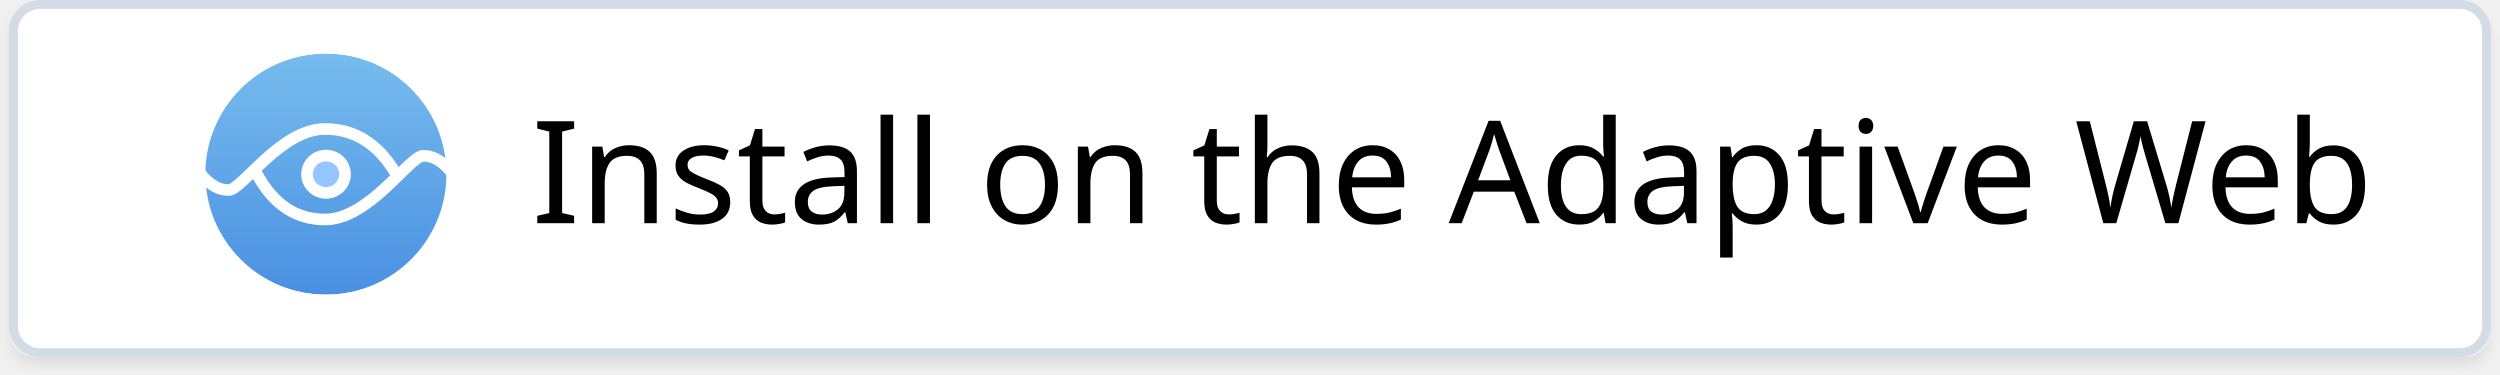
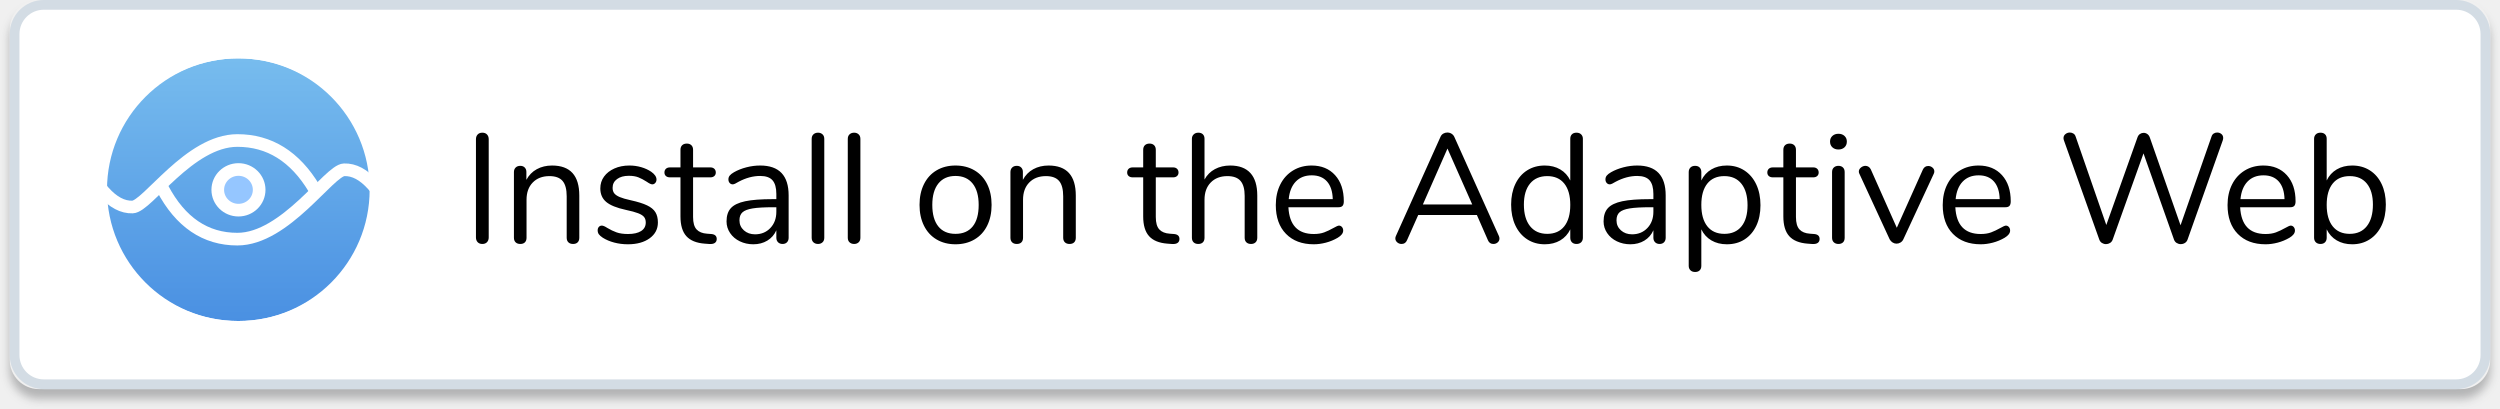
- <svg xmlns="http://www.w3.org/2000/svg" xmlns:xlink="http://www.w3.org/1999/xlink" width="280px" height="42px" viewBox="0 0 280 42" version="1.1">
+ <svg xmlns="http://www.w3.org/2000/svg" xmlns:xlink="http://www.w3.org/1999/xlink" width="257px" height="42px" viewBox="0 0 257 42" version="1.1">
  <defs>
-     <rect id="path-1" x="0" y="0" width="278" height="40" rx="3" />
-     <filter x="-0.7%" y="-2.5%" width="101.4%" height="110.0%" filterUnits="objectBoundingBox" id="filter-2">
+     <rect id="path-1" x="0" y="0" width="255" height="40" rx="3" />
+     <filter x="-0.8%" y="-2.5%" width="101.6%" height="110.0%" filterUnits="objectBoundingBox" id="filter-2">
      <feOffset dx="0" dy="1" in="SourceAlpha" result="shadowOffsetOuter1" />
      <feGaussianBlur stdDeviation="0.5" in="shadowOffsetOuter1" result="shadowBlurOuter1" />
      <feComposite in="shadowBlurOuter1" in2="SourceAlpha" operator="out" result="shadowBlurOuter1" />
-       <feColorMatrix values="0 0 0 0 0.338   0 0 0 0 0.344   0 0 0 0 0.352  0 0 0 0.1 0" type="matrix" in="shadowBlurOuter1" />
+       <feColorMatrix values="0 0 0 0 0.338   0 0 0 0 0.344   0 0 0 0 0.352  0 0 0 0.4 0" type="matrix" in="shadowBlurOuter1" />
    </filter>
    <circle id="path-3" cx="13.5" cy="13.5" r="13.5" />
    <linearGradient x1="50%" y1="0%" x2="50%" y2="100%" id="linearGradient-5">
      <stop stop-color="#77BCEE" offset="0%" />
      <stop stop-color="#4A90E2" offset="100%" />
    </linearGradient>
  </defs>
  <g id="Page-2" stroke="none" stroke-width="1" fill="none" fill-rule="evenodd">
-     <g id="Artboard" transform="translate(-1028, -1044)">
-       <g id="Group-4" transform="translate(1029, 1044)">
+     <g id="Artboard" transform="translate(-1039, -1044)">
+       <g id="Group-4" transform="translate(1040, 1044)">
        <g id="Rectangle">
          <use fill="black" fill-opacity="1" filter="url(#filter-2)" xlink:href="#path-1" />
-           <rect stroke="#D3DCE4" stroke-width="1" stroke-linejoin="square" fill="#FFFFFF" fill-rule="evenodd" x="0.5" y="0.5" width="277" height="39" rx="3" />
+           <rect stroke="#D3DCE4" stroke-width="1" stroke-linejoin="square" fill="#FFFFFF" fill-rule="evenodd" x="0.5" y="0.5" width="254" height="39" rx="3" />
        </g>
-         <g id="Logo" transform="translate(22, 6)">
+         <g id="Logo" transform="translate(10, 6)">
          <mask id="mask-4" fill="white">
            <use xlink:href="#path-3" />
          </mask>
          <g id="Mask" fill-rule="nonzero" />
          <g id="Group-2" mask="url(#mask-4)">
            <g transform="translate(-3, 0)">
              <ellipse id="Oval" stroke="none" fill="url(#linearGradient-5)" fill-rule="nonzero" cx="16.5" cy="13.5" rx="13.748" ry="13.5" />
              <g id="Group" stroke="none" stroke-width="1" fill="none" fill-rule="evenodd" transform="translate(0, 8.442724)">
                <path d="M0.006,2.124 L2.661,5.266 C3.623,6.348 4.612,6.872 5.628,6.838 C7.152,6.788 11.468,0.001 16.401,0.001 C19.689,0.001 22.32,1.641 24.293,4.92" id="Path-2" stroke="#FFFFFF" stroke-width="1.3" fill-rule="nonzero" />
                <path d="M8.711,5.424 L11.366,8.567 C12.328,9.648 13.317,10.172 14.333,10.139 C15.857,10.088 20.376,3.009 25.308,3.009 C28.597,3.009 31.16,4.746 32.998,8.22" id="Path-2" stroke="#FFFFFF" stroke-width="1.3" fill-rule="nonzero" transform="translate(20.8545, 6.574757) scale(-1, -1) translate(-20.8545, -6.574757) " />
              </g>
              <ellipse id="Oval-2" stroke="#FFFFFF" stroke-width="1.3" fill="#95C6FF" fill-rule="nonzero" cx="16.514" cy="13.514" rx="2.128" ry="2.09" />
            </g>
          </g>
        </g>
-         <text id="Install-on-the-Adapt" font-family="Nunito-Regular, Nunito" font-size="16" font-weight="normal" fill="#000000">
-           <tspan x="58.536" y="25">Install on the Adaptive Web</tspan>
-         </text>
+         <path d="M48.584,25.08 C48.381,25.08 48.221,25.019 48.104,24.896 C47.987,24.773 47.928,24.611 47.928,24.408 L47.928,14.312 C47.928,14.109 47.987,13.947 48.104,13.824 C48.221,13.701 48.381,13.64 48.584,13.64 C48.787,13.64 48.947,13.701 49.064,13.824 C49.181,13.947 49.24,14.109 49.24,14.312 L49.24,24.408 C49.24,24.611 49.181,24.773 49.064,24.896 C48.947,25.019 48.787,25.08 48.584,25.08 Z M55.752,17.016 C57.619,17.016 58.552,18.045 58.552,20.104 L58.552,24.44 C58.552,24.643 58.496,24.8 58.384,24.912 C58.272,25.024 58.115,25.08 57.912,25.08 C57.709,25.08 57.549,25.024 57.432,24.912 C57.315,24.8 57.256,24.643 57.256,24.44 L57.256,20.184 C57.256,19.459 57.115,18.931 56.832,18.6 C56.549,18.269 56.099,18.104 55.48,18.104 C54.765,18.104 54.195,18.323 53.768,18.76 C53.341,19.197 53.128,19.789 53.128,20.536 L53.128,24.44 C53.128,24.643 53.072,24.8 52.96,24.912 C52.848,25.024 52.691,25.08 52.488,25.08 C52.285,25.08 52.125,25.024 52.008,24.912 C51.891,24.8 51.832,24.643 51.832,24.44 L51.832,17.688 C51.832,17.496 51.891,17.341 52.008,17.224 C52.125,17.107 52.285,17.048 52.488,17.048 C52.68,17.048 52.832,17.107 52.944,17.224 C53.056,17.341 53.112,17.491 53.112,17.672 L53.112,18.488 C53.368,18.008 53.725,17.643 54.184,17.392 C54.643,17.141 55.165,17.016 55.752,17.016 Z M63.544,25.112 C63.053,25.112 62.587,25.053 62.144,24.936 C61.701,24.819 61.309,24.653 60.968,24.44 C60.776,24.312 60.64,24.192 60.56,24.08 C60.48,23.968 60.44,23.832 60.44,23.672 C60.44,23.533 60.48,23.419 60.56,23.328 C60.64,23.237 60.744,23.192 60.872,23.192 C61,23.192 61.187,23.272 61.432,23.432 C61.752,23.624 62.069,23.776 62.384,23.888 C62.699,24 63.091,24.056 63.56,24.056 C64.136,24.056 64.584,23.955 64.904,23.752 C65.224,23.549 65.384,23.256 65.384,22.872 C65.384,22.637 65.325,22.448 65.208,22.304 C65.091,22.16 64.888,22.032 64.6,21.92 C64.312,21.808 63.891,21.693 63.336,21.576 C62.397,21.373 61.725,21.101 61.32,20.76 C60.915,20.419 60.712,19.955 60.712,19.368 C60.712,18.909 60.84,18.504 61.096,18.152 C61.352,17.8 61.707,17.523 62.16,17.32 C62.613,17.117 63.128,17.016 63.704,17.016 C64.12,17.016 64.523,17.072 64.912,17.184 C65.301,17.296 65.645,17.453 65.944,17.656 C66.307,17.912 66.488,18.179 66.488,18.456 C66.488,18.595 66.445,18.712 66.36,18.808 C66.275,18.904 66.173,18.952 66.056,18.952 C65.928,18.952 65.736,18.861 65.48,18.68 C65.181,18.488 64.899,18.339 64.632,18.232 C64.365,18.125 64.035,18.072 63.64,18.072 C63.139,18.072 62.736,18.184 62.432,18.408 C62.128,18.632 61.976,18.931 61.976,19.304 C61.976,19.539 62.032,19.728 62.144,19.872 C62.256,20.016 62.443,20.144 62.704,20.256 C62.965,20.368 63.341,20.477 63.832,20.584 C64.557,20.744 65.12,20.92 65.52,21.112 C65.92,21.304 66.205,21.539 66.376,21.816 C66.547,22.093 66.632,22.445 66.632,22.872 C66.632,23.544 66.349,24.085 65.784,24.496 C65.219,24.907 64.472,25.112 63.544,25.112 Z M72.12,24.056 C72.493,24.088 72.68,24.259 72.68,24.568 C72.68,24.749 72.613,24.885 72.48,24.976 C72.347,25.067 72.147,25.101 71.88,25.08 L71.448,25.048 C70.595,24.984 69.965,24.728 69.56,24.28 C69.155,23.832 68.952,23.155 68.952,22.248 L68.952,18.232 L67.88,18.232 C67.699,18.232 67.557,18.187 67.456,18.096 C67.355,18.005 67.304,17.885 67.304,17.736 C67.304,17.576 67.355,17.448 67.456,17.352 C67.557,17.256 67.699,17.208 67.88,17.208 L68.952,17.208 L68.952,15.4 C68.952,15.197 69.011,15.04 69.128,14.928 C69.245,14.816 69.405,14.76 69.608,14.76 C69.8,14.76 69.955,14.816 70.072,14.928 C70.189,15.04 70.248,15.197 70.248,15.4 L70.248,17.208 L72.024,17.208 C72.195,17.208 72.331,17.256 72.432,17.352 C72.533,17.448 72.584,17.576 72.584,17.736 C72.584,17.885 72.533,18.005 72.432,18.096 C72.331,18.187 72.195,18.232 72.024,18.232 L70.248,18.232 L70.248,22.312 C70.248,22.899 70.368,23.323 70.608,23.584 C70.848,23.845 71.208,23.992 71.688,24.024 L72.12,24.056 Z M77.144,17.016 C79.096,17.016 80.072,18.04 80.072,20.088 L80.072,24.44 C80.072,24.632 80.016,24.787 79.904,24.904 C79.792,25.021 79.64,25.08 79.448,25.08 C79.256,25.08 79.101,25.021 78.984,24.904 C78.867,24.787 78.808,24.632 78.808,24.44 L78.808,23.672 C78.605,24.131 78.296,24.485 77.88,24.736 C77.464,24.987 76.984,25.112 76.44,25.112 C75.939,25.112 75.477,25.011 75.056,24.808 C74.635,24.605 74.301,24.323 74.056,23.96 C73.811,23.597 73.688,23.197 73.688,22.76 C73.688,22.173 73.837,21.717 74.136,21.392 C74.435,21.067 74.925,20.832 75.608,20.688 C76.291,20.544 77.24,20.472 78.456,20.472 L78.808,20.472 L78.808,19.944 C78.808,19.304 78.677,18.835 78.416,18.536 C78.155,18.237 77.731,18.088 77.144,18.088 C76.419,18.088 75.683,18.285 74.936,18.68 C74.648,18.861 74.445,18.952 74.328,18.952 C74.2,18.952 74.093,18.904 74.008,18.808 C73.923,18.712 73.88,18.589 73.88,18.44 C73.88,18.291 73.925,18.16 74.016,18.048 C74.107,17.936 74.253,17.821 74.456,17.704 C74.829,17.491 75.253,17.323 75.728,17.2 C76.203,17.077 76.675,17.016 77.144,17.016 Z M76.616,24.088 C77.256,24.088 77.781,23.872 78.192,23.44 C78.603,23.008 78.808,22.451 78.808,21.768 L78.808,21.304 L78.52,21.304 C77.581,21.304 76.867,21.344 76.376,21.424 C75.885,21.504 75.536,21.637 75.328,21.824 C75.12,22.011 75.016,22.285 75.016,22.648 C75.016,23.064 75.168,23.408 75.472,23.68 C75.776,23.952 76.157,24.088 76.616,24.088 Z M83.096,25.08 C82.904,25.08 82.747,25.024 82.624,24.912 C82.501,24.8 82.44,24.643 82.44,24.44 L82.44,14.28 C82.44,14.077 82.501,13.92 82.624,13.808 C82.747,13.696 82.904,13.64 83.096,13.64 C83.277,13.64 83.429,13.696 83.552,13.808 C83.675,13.92 83.736,14.077 83.736,14.28 L83.736,24.44 C83.736,24.643 83.675,24.8 83.552,24.912 C83.429,25.024 83.277,25.08 83.096,25.08 Z M86.808,25.08 C86.616,25.08 86.459,25.024 86.336,24.912 C86.213,24.8 86.152,24.643 86.152,24.44 L86.152,14.28 C86.152,14.077 86.213,13.92 86.336,13.808 C86.459,13.696 86.616,13.64 86.808,13.64 C86.989,13.64 87.141,13.696 87.264,13.808 C87.387,13.92 87.448,14.077 87.448,14.28 L87.448,24.44 C87.448,24.643 87.387,24.8 87.264,24.912 C87.141,25.024 86.989,25.08 86.808,25.08 Z M97.224,25.112 C96.488,25.112 95.84,24.947 95.28,24.616 C94.72,24.285 94.288,23.813 93.984,23.2 C93.68,22.587 93.528,21.875 93.528,21.064 C93.528,20.253 93.68,19.541 93.984,18.928 C94.288,18.315 94.72,17.843 95.28,17.512 C95.84,17.181 96.488,17.016 97.224,17.016 C97.96,17.016 98.611,17.181 99.176,17.512 C99.741,17.843 100.176,18.315 100.48,18.928 C100.784,19.541 100.936,20.253 100.936,21.064 C100.936,21.875 100.784,22.587 100.48,23.2 C100.176,23.813 99.741,24.285 99.176,24.616 C98.611,24.947 97.96,25.112 97.224,25.112 Z M97.224,24.04 C97.992,24.04 98.581,23.787 98.992,23.28 C99.403,22.773 99.608,22.035 99.608,21.064 C99.608,20.115 99.4,19.381 98.984,18.864 C98.568,18.347 97.981,18.088 97.224,18.088 C96.467,18.088 95.88,18.347 95.464,18.864 C95.048,19.381 94.84,20.115 94.84,21.064 C94.84,22.024 95.045,22.76 95.456,23.272 C95.867,23.784 96.456,24.04 97.224,24.04 Z M106.792,17.016 C108.659,17.016 109.592,18.045 109.592,20.104 L109.592,24.44 C109.592,24.643 109.536,24.8 109.424,24.912 C109.312,25.024 109.155,25.08 108.952,25.08 C108.749,25.08 108.589,25.024 108.472,24.912 C108.355,24.8 108.296,24.643 108.296,24.44 L108.296,20.184 C108.296,19.459 108.155,18.931 107.872,18.6 C107.589,18.269 107.139,18.104 106.52,18.104 C105.805,18.104 105.235,18.323 104.808,18.76 C104.381,19.197 104.168,19.789 104.168,20.536 L104.168,24.44 C104.168,24.643 104.112,24.8 104,24.912 C103.888,25.024 103.731,25.08 103.528,25.08 C103.325,25.08 103.165,25.024 103.048,24.912 C102.931,24.8 102.872,24.643 102.872,24.44 L102.872,17.688 C102.872,17.496 102.931,17.341 103.048,17.224 C103.165,17.107 103.325,17.048 103.528,17.048 C103.72,17.048 103.872,17.107 103.984,17.224 C104.096,17.341 104.152,17.491 104.152,17.672 L104.152,18.488 C104.408,18.008 104.765,17.643 105.224,17.392 C105.683,17.141 106.205,17.016 106.792,17.016 Z M119.688,24.056 C120.061,24.088 120.248,24.259 120.248,24.568 C120.248,24.749 120.181,24.885 120.048,24.976 C119.915,25.067 119.715,25.101 119.448,25.08 L119.016,25.048 C118.163,24.984 117.533,24.728 117.128,24.28 C116.723,23.832 116.52,23.155 116.52,22.248 L116.52,18.232 L115.448,18.232 C115.267,18.232 115.125,18.187 115.024,18.096 C114.923,18.005 114.872,17.885 114.872,17.736 C114.872,17.576 114.923,17.448 115.024,17.352 C115.125,17.256 115.267,17.208 115.448,17.208 L116.52,17.208 L116.52,15.4 C116.52,15.197 116.579,15.04 116.696,14.928 C116.813,14.816 116.973,14.76 117.176,14.76 C117.368,14.76 117.523,14.816 117.64,14.928 C117.757,15.04 117.816,15.197 117.816,15.4 L117.816,17.208 L119.592,17.208 C119.763,17.208 119.899,17.256 120,17.352 C120.101,17.448 120.152,17.576 120.152,17.736 C120.152,17.885 120.101,18.005 120,18.096 C119.899,18.187 119.763,18.232 119.592,18.232 L117.816,18.232 L117.816,22.312 C117.816,22.899 117.936,23.323 118.176,23.584 C118.416,23.845 118.776,23.992 119.256,24.024 L119.688,24.056 Z M125.464,17.016 C126.381,17.016 127.075,17.275 127.544,17.792 C128.013,18.309 128.248,19.08 128.248,20.104 L128.248,24.44 C128.248,24.643 128.189,24.8 128.072,24.912 C127.955,25.024 127.8,25.08 127.608,25.08 C127.405,25.08 127.245,25.024 127.128,24.912 C127.011,24.8 126.952,24.643 126.952,24.44 L126.952,20.136 C126.952,19.443 126.811,18.931 126.528,18.6 C126.245,18.269 125.795,18.104 125.176,18.104 C124.461,18.104 123.891,18.323 123.464,18.76 C123.037,19.197 122.824,19.789 122.824,20.536 L122.824,24.44 C122.824,24.643 122.768,24.8 122.656,24.912 C122.544,25.024 122.387,25.08 122.184,25.08 C121.981,25.08 121.821,25.024 121.704,24.912 C121.587,24.8 121.528,24.643 121.528,24.44 L121.528,14.264 C121.528,14.083 121.589,13.933 121.712,13.816 C121.835,13.699 121.992,13.64 122.184,13.64 C122.387,13.64 122.544,13.696 122.656,13.808 C122.768,13.92 122.824,14.072 122.824,14.264 L122.824,18.456 C123.08,17.987 123.437,17.629 123.896,17.384 C124.355,17.139 124.877,17.016 125.464,17.016 Z M136.648,23.192 C136.765,23.192 136.867,23.24 136.952,23.336 C137.037,23.432 137.08,23.555 137.08,23.704 C137.08,23.971 136.893,24.216 136.52,24.44 C136.136,24.664 135.731,24.832 135.304,24.944 C134.877,25.056 134.461,25.112 134.056,25.112 C132.851,25.112 131.899,24.755 131.2,24.04 C130.501,23.325 130.152,22.339 130.152,21.08 C130.152,20.28 130.307,19.573 130.616,18.96 C130.925,18.347 131.36,17.869 131.92,17.528 C132.48,17.187 133.117,17.016 133.832,17.016 C134.845,17.016 135.651,17.347 136.248,18.008 C136.845,18.669 137.144,19.565 137.144,20.696 C137.144,20.909 137.101,21.064 137.016,21.16 C136.931,21.256 136.792,21.304 136.6,21.304 L131.448,21.304 C131.544,23.139 132.413,24.056 134.056,24.056 C134.472,24.056 134.829,24 135.128,23.888 C135.427,23.776 135.747,23.624 136.088,23.432 C136.365,23.272 136.552,23.192 136.648,23.192 Z M133.848,18.024 C133.165,18.024 132.619,18.237 132.208,18.664 C131.797,19.091 131.555,19.693 131.48,20.472 L136.008,20.472 C135.987,19.683 135.789,19.077 135.416,18.656 C135.043,18.235 134.52,18.024 133.848,18.024 Z M153.08,24.248 C153.123,24.333 153.144,24.424 153.144,24.52 C153.144,24.68 153.083,24.813 152.96,24.92 C152.837,25.027 152.691,25.08 152.52,25.08 C152.253,25.08 152.067,24.952 151.96,24.696 L150.824,22.104 L144.792,22.104 L143.64,24.696 C143.533,24.952 143.347,25.08 143.08,25.08 C142.909,25.08 142.76,25.024 142.632,24.912 C142.504,24.8 142.44,24.664 142.44,24.504 C142.44,24.419 142.461,24.333 142.504,24.248 L147.08,14.072 C147.144,13.923 147.24,13.811 147.368,13.736 C147.496,13.661 147.635,13.624 147.784,13.624 C147.944,13.624 148.088,13.664 148.216,13.744 C148.344,13.824 148.44,13.933 148.504,14.072 L153.08,24.248 Z M145.272,21.016 L150.344,21.016 L147.8,15.272 L145.272,21.016 Z M161.064,13.64 C161.267,13.64 161.427,13.699 161.544,13.816 C161.661,13.933 161.72,14.083 161.72,14.264 L161.72,24.44 C161.72,24.632 161.661,24.787 161.544,24.904 C161.427,25.021 161.267,25.08 161.064,25.08 C160.861,25.08 160.704,25.021 160.592,24.904 C160.48,24.787 160.424,24.632 160.424,24.44 L160.424,23.576 C160.189,24.067 159.845,24.445 159.392,24.712 C158.939,24.979 158.408,25.112 157.8,25.112 C157.117,25.112 156.515,24.941 155.992,24.6 C155.469,24.259 155.064,23.781 154.776,23.168 C154.488,22.555 154.344,21.843 154.344,21.032 C154.344,20.232 154.488,19.528 154.776,18.92 C155.064,18.312 155.469,17.843 155.992,17.512 C156.515,17.181 157.117,17.016 157.8,17.016 C158.408,17.016 158.939,17.149 159.392,17.416 C159.845,17.683 160.189,18.061 160.424,18.552 L160.424,14.264 C160.424,14.072 160.48,13.92 160.592,13.808 C160.704,13.696 160.861,13.64 161.064,13.64 Z M158.056,24.04 C158.813,24.04 159.397,23.781 159.808,23.264 C160.219,22.747 160.424,22.013 160.424,21.064 C160.424,20.115 160.219,19.384 159.808,18.872 C159.397,18.36 158.813,18.104 158.056,18.104 C157.299,18.104 156.709,18.36 156.288,18.872 C155.867,19.384 155.656,20.104 155.656,21.032 C155.656,21.981 155.867,22.72 156.288,23.248 C156.709,23.776 157.299,24.04 158.056,24.04 Z M167.304,17.016 C169.256,17.016 170.232,18.04 170.232,20.088 L170.232,24.44 C170.232,24.632 170.176,24.787 170.064,24.904 C169.952,25.021 169.8,25.08 169.608,25.08 C169.416,25.08 169.261,25.021 169.144,24.904 C169.027,24.787 168.968,24.632 168.968,24.44 L168.968,23.672 C168.765,24.131 168.456,24.485 168.04,24.736 C167.624,24.987 167.144,25.112 166.6,25.112 C166.099,25.112 165.637,25.011 165.216,24.808 C164.795,24.605 164.461,24.323 164.216,23.96 C163.971,23.597 163.848,23.197 163.848,22.76 C163.848,22.173 163.997,21.717 164.296,21.392 C164.595,21.067 165.085,20.832 165.768,20.688 C166.451,20.544 167.4,20.472 168.616,20.472 L168.968,20.472 L168.968,19.944 C168.968,19.304 168.837,18.835 168.576,18.536 C168.315,18.237 167.891,18.088 167.304,18.088 C166.579,18.088 165.843,18.285 165.096,18.68 C164.808,18.861 164.605,18.952 164.488,18.952 C164.36,18.952 164.253,18.904 164.168,18.808 C164.083,18.712 164.04,18.589 164.04,18.44 C164.04,18.291 164.085,18.16 164.176,18.048 C164.267,17.936 164.413,17.821 164.616,17.704 C164.989,17.491 165.413,17.323 165.888,17.2 C166.363,17.077 166.835,17.016 167.304,17.016 Z M166.776,24.088 C167.416,24.088 167.941,23.872 168.352,23.44 C168.763,23.008 168.968,22.451 168.968,21.768 L168.968,21.304 L168.68,21.304 C167.741,21.304 167.027,21.344 166.536,21.424 C166.045,21.504 165.696,21.637 165.488,21.824 C165.28,22.011 165.176,22.285 165.176,22.648 C165.176,23.064 165.328,23.408 165.632,23.68 C165.936,23.952 166.317,24.088 166.776,24.088 Z M176.52,17.016 C177.203,17.016 177.805,17.187 178.328,17.528 C178.851,17.869 179.256,18.347 179.544,18.96 C179.832,19.573 179.976,20.285 179.976,21.096 C179.976,21.907 179.832,22.613 179.544,23.216 C179.256,23.819 178.853,24.285 178.336,24.616 C177.819,24.947 177.213,25.112 176.52,25.112 C175.912,25.112 175.381,24.979 174.928,24.712 C174.475,24.445 174.131,24.067 173.896,23.576 L173.896,27.336 C173.896,27.528 173.84,27.68 173.728,27.792 C173.616,27.904 173.459,27.96 173.256,27.96 C173.053,27.96 172.893,27.901 172.776,27.784 C172.659,27.667 172.6,27.517 172.6,27.336 L172.6,17.688 C172.6,17.496 172.659,17.341 172.776,17.224 C172.893,17.107 173.053,17.048 173.256,17.048 C173.459,17.048 173.616,17.107 173.728,17.224 C173.84,17.341 173.896,17.496 173.896,17.688 L173.896,18.552 C174.131,18.061 174.475,17.683 174.928,17.416 C175.381,17.149 175.912,17.016 176.52,17.016 Z M176.264,24.04 C177.021,24.04 177.608,23.784 178.024,23.272 C178.44,22.76 178.648,22.035 178.648,21.096 C178.648,20.157 178.44,19.424 178.024,18.896 C177.608,18.368 177.021,18.104 176.264,18.104 C175.507,18.104 174.923,18.36 174.512,18.872 C174.101,19.384 173.896,20.115 173.896,21.064 C173.896,22.013 174.101,22.747 174.512,23.264 C174.923,23.781 175.507,24.04 176.264,24.04 Z M185.496,24.056 C185.869,24.088 186.056,24.259 186.056,24.568 C186.056,24.749 185.989,24.885 185.856,24.976 C185.723,25.067 185.523,25.101 185.256,25.08 L184.824,25.048 C183.971,24.984 183.341,24.728 182.936,24.28 C182.531,23.832 182.328,23.155 182.328,22.248 L182.328,18.232 L181.256,18.232 C181.075,18.232 180.933,18.187 180.832,18.096 C180.731,18.005 180.68,17.885 180.68,17.736 C180.68,17.576 180.731,17.448 180.832,17.352 C180.933,17.256 181.075,17.208 181.256,17.208 L182.328,17.208 L182.328,15.4 C182.328,15.197 182.387,15.04 182.504,14.928 C182.621,14.816 182.781,14.76 182.984,14.76 C183.176,14.76 183.331,14.816 183.448,14.928 C183.565,15.04 183.624,15.197 183.624,15.4 L183.624,17.208 L185.4,17.208 C185.571,17.208 185.707,17.256 185.808,17.352 C185.909,17.448 185.96,17.576 185.96,17.736 C185.96,17.885 185.909,18.005 185.808,18.096 C185.707,18.187 185.571,18.232 185.4,18.232 L183.624,18.232 L183.624,22.312 C183.624,22.899 183.744,23.323 183.984,23.584 C184.224,23.845 184.584,23.992 185.064,24.024 L185.496,24.056 Z M187.992,25.08 C187.8,25.08 187.643,25.024 187.52,24.912 C187.397,24.8 187.336,24.643 187.336,24.44 L187.336,17.688 C187.336,17.485 187.397,17.328 187.52,17.216 C187.643,17.104 187.8,17.048 187.992,17.048 C188.184,17.048 188.339,17.104 188.456,17.216 C188.573,17.328 188.632,17.485 188.632,17.688 L188.632,24.44 C188.632,24.653 188.573,24.813 188.456,24.92 C188.339,25.027 188.184,25.08 187.992,25.08 Z M187.992,15.368 C187.736,15.368 187.528,15.293 187.368,15.144 C187.208,14.995 187.128,14.797 187.128,14.552 C187.128,14.317 187.208,14.125 187.368,13.976 C187.528,13.827 187.736,13.752 187.992,13.752 C188.248,13.752 188.456,13.827 188.616,13.976 C188.776,14.125 188.856,14.317 188.856,14.552 C188.856,14.797 188.776,14.995 188.616,15.144 C188.456,15.293 188.248,15.368 187.992,15.368 Z M196.664,17.448 C196.781,17.192 196.968,17.064 197.224,17.064 C197.384,17.064 197.528,17.117 197.656,17.224 C197.784,17.331 197.848,17.464 197.848,17.624 C197.848,17.72 197.827,17.805 197.784,17.88 L194.664,24.6 C194.6,24.739 194.504,24.848 194.376,24.928 C194.248,25.008 194.109,25.048 193.96,25.048 C193.821,25.048 193.688,25.008 193.56,24.928 C193.432,24.848 193.331,24.739 193.256,24.6 L190.152,17.88 C190.109,17.805 190.088,17.725 190.088,17.64 C190.088,17.48 190.16,17.341 190.304,17.224 C190.448,17.107 190.605,17.048 190.776,17.048 C190.883,17.048 190.987,17.08 191.088,17.144 C191.189,17.208 191.267,17.299 191.32,17.416 L193.992,23.416 L196.664,17.448 Z M205.208,23.192 C205.325,23.192 205.427,23.24 205.512,23.336 C205.597,23.432 205.64,23.555 205.64,23.704 C205.64,23.971 205.453,24.216 205.08,24.44 C204.696,24.664 204.291,24.832 203.864,24.944 C203.437,25.056 203.021,25.112 202.616,25.112 C201.411,25.112 200.459,24.755 199.76,24.04 C199.061,23.325 198.712,22.339 198.712,21.08 C198.712,20.28 198.867,19.573 199.176,18.96 C199.485,18.347 199.92,17.869 200.48,17.528 C201.04,17.187 201.677,17.016 202.392,17.016 C203.405,17.016 204.211,17.347 204.808,18.008 C205.405,18.669 205.704,19.565 205.704,20.696 C205.704,20.909 205.661,21.064 205.576,21.16 C205.491,21.256 205.352,21.304 205.16,21.304 L200.008,21.304 C200.104,23.139 200.973,24.056 202.616,24.056 C203.032,24.056 203.389,24 203.688,23.888 C203.987,23.776 204.307,23.624 204.648,23.432 C204.925,23.272 205.112,23.192 205.208,23.192 Z M202.408,18.024 C201.725,18.024 201.179,18.237 200.768,18.664 C200.357,19.091 200.115,19.693 200.04,20.472 L204.568,20.472 C204.547,19.683 204.349,19.077 203.976,18.656 C203.603,18.235 203.08,18.024 202.408,18.024 Z M226.344,14.04 C226.387,13.901 226.461,13.797 226.568,13.728 C226.675,13.659 226.792,13.624 226.92,13.624 C227.091,13.624 227.237,13.675 227.36,13.776 C227.483,13.877 227.544,14.013 227.544,14.184 C227.544,14.259 227.528,14.344 227.496,14.44 L223.88,24.632 C223.827,24.781 223.736,24.896 223.608,24.976 C223.48,25.056 223.336,25.096 223.176,25.096 C223.027,25.096 222.888,25.056 222.76,24.976 C222.632,24.896 222.541,24.781 222.488,24.632 L219.352,15.768 L216.184,24.632 C216.131,24.781 216.04,24.896 215.912,24.976 C215.784,25.056 215.645,25.096 215.496,25.096 C215.347,25.096 215.208,25.056 215.08,24.976 C214.952,24.896 214.861,24.781 214.808,24.632 L211.176,14.44 C211.144,14.355 211.128,14.275 211.128,14.2 C211.128,14.029 211.195,13.891 211.328,13.784 C211.461,13.677 211.613,13.624 211.784,13.624 C211.912,13.624 212.032,13.659 212.144,13.728 C212.256,13.797 212.333,13.901 212.376,14.04 L215.528,23.128 L218.728,14.136 C218.781,13.976 218.867,13.856 218.984,13.776 C219.101,13.696 219.229,13.656 219.368,13.656 C219.507,13.656 219.635,13.699 219.752,13.784 C219.869,13.869 219.955,13.992 220.008,14.152 L223.16,23.16 L226.344,14.04 Z M234.488,23.192 C234.605,23.192 234.707,23.24 234.792,23.336 C234.877,23.432 234.92,23.555 234.92,23.704 C234.92,23.971 234.733,24.216 234.36,24.44 C233.976,24.664 233.571,24.832 233.144,24.944 C232.717,25.056 232.301,25.112 231.896,25.112 C230.691,25.112 229.739,24.755 229.04,24.04 C228.341,23.325 227.992,22.339 227.992,21.08 C227.992,20.28 228.147,19.573 228.456,18.96 C228.765,18.347 229.2,17.869 229.76,17.528 C230.32,17.187 230.957,17.016 231.672,17.016 C232.685,17.016 233.491,17.347 234.088,18.008 C234.685,18.669 234.984,19.565 234.984,20.696 C234.984,20.909 234.941,21.064 234.856,21.16 C234.771,21.256 234.632,21.304 234.44,21.304 L229.288,21.304 C229.384,23.139 230.253,24.056 231.896,24.056 C232.312,24.056 232.669,24 232.968,23.888 C233.267,23.776 233.587,23.624 233.928,23.432 C234.205,23.272 234.392,23.192 234.488,23.192 Z M231.688,18.024 C231.005,18.024 230.459,18.237 230.048,18.664 C229.637,19.091 229.395,19.693 229.32,20.472 L233.848,20.472 C233.827,19.683 233.629,19.077 233.256,18.656 C232.883,18.235 232.36,18.024 231.688,18.024 Z M240.808,17.016 C241.491,17.016 242.093,17.181 242.616,17.512 C243.139,17.843 243.544,18.312 243.832,18.92 C244.12,19.528 244.264,20.232 244.264,21.032 C244.264,21.843 244.12,22.555 243.832,23.168 C243.544,23.781 243.139,24.259 242.616,24.6 C242.093,24.941 241.491,25.112 240.808,25.112 C240.2,25.112 239.669,24.979 239.216,24.712 C238.763,24.445 238.419,24.067 238.184,23.576 L238.184,24.44 C238.184,24.632 238.128,24.787 238.016,24.904 C237.904,25.021 237.747,25.08 237.544,25.08 C237.341,25.08 237.181,25.021 237.064,24.904 C236.947,24.787 236.888,24.632 236.888,24.44 L236.888,14.264 C236.888,14.083 236.947,13.933 237.064,13.816 C237.181,13.699 237.341,13.64 237.544,13.64 C237.747,13.64 237.904,13.696 238.016,13.808 C238.128,13.92 238.184,14.072 238.184,14.264 L238.184,18.552 C238.419,18.061 238.763,17.683 239.216,17.416 C239.669,17.149 240.2,17.016 240.808,17.016 Z M240.552,24.04 C241.309,24.04 241.896,23.776 242.312,23.248 C242.728,22.72 242.936,21.981 242.936,21.032 C242.936,20.104 242.728,19.384 242.312,18.872 C241.896,18.36 241.309,18.104 240.552,18.104 C239.795,18.104 239.211,18.36 238.8,18.872 C238.389,19.384 238.184,20.115 238.184,21.064 C238.184,22.013 238.389,22.747 238.8,23.264 C239.211,23.781 239.795,24.04 240.552,24.04 Z" id="InstallontheAdaptiveWeb" fill="#000000" fill-rule="nonzero" />
      </g>
    </g>
  </g>
</svg>
